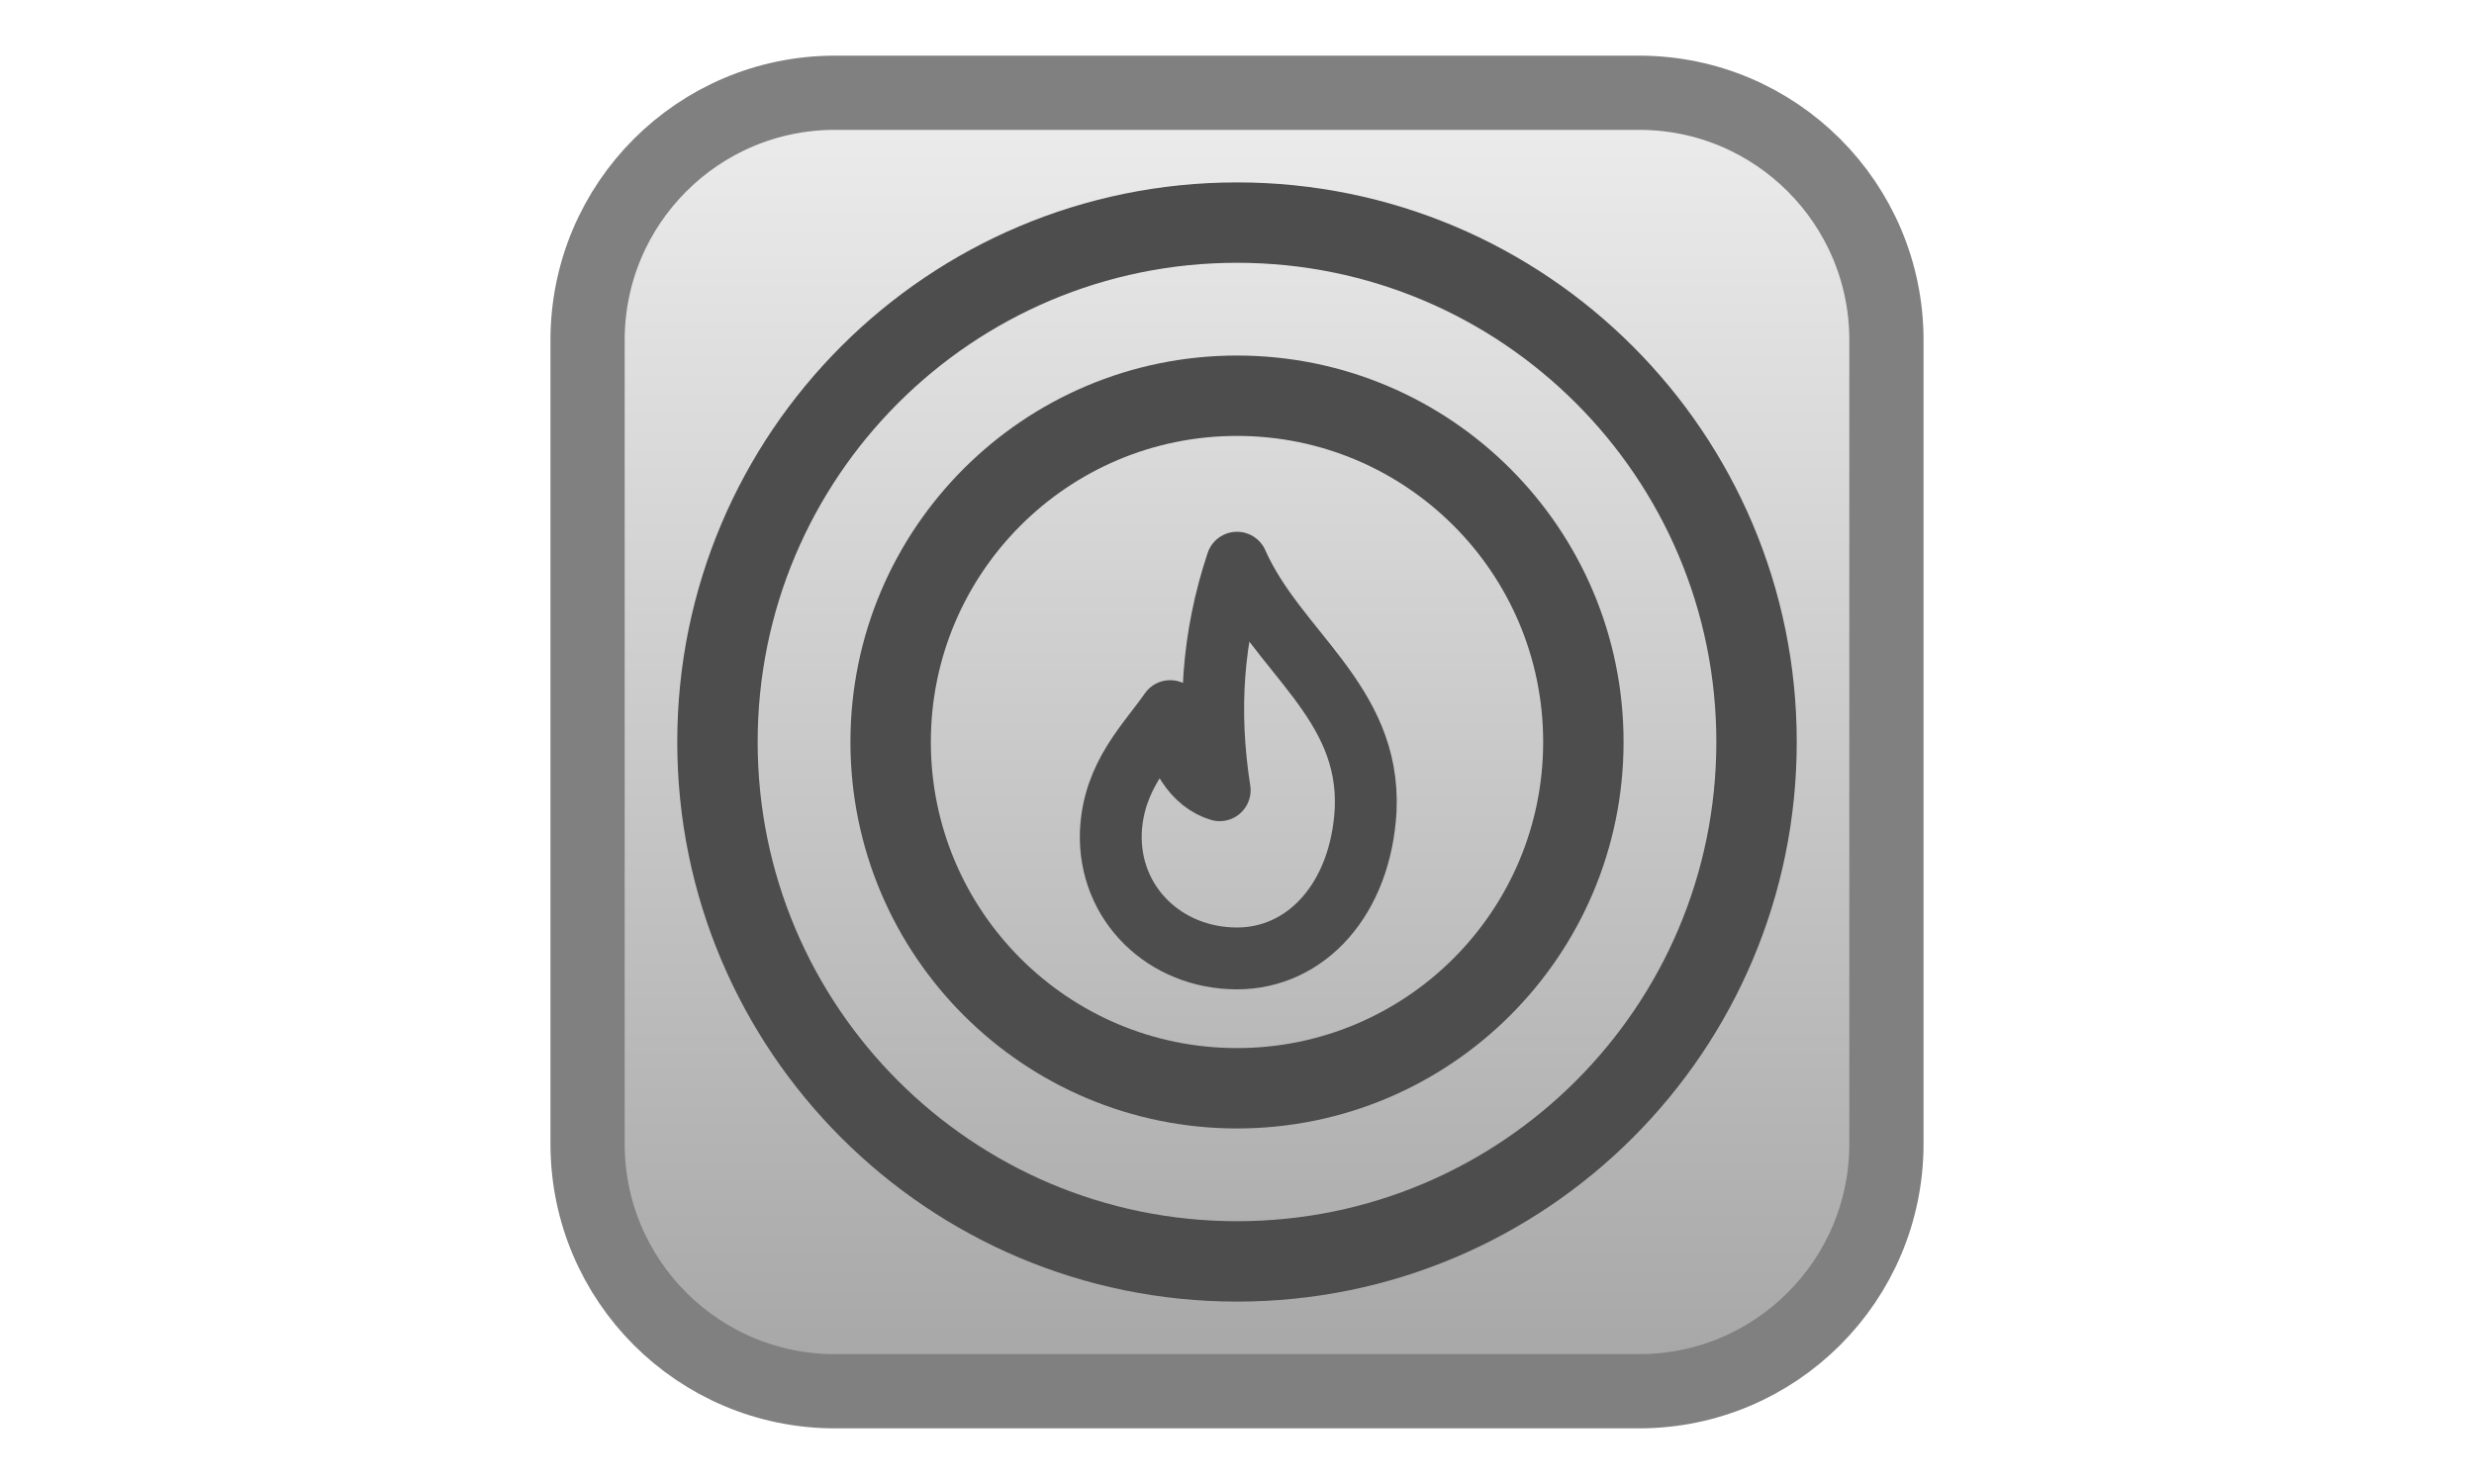
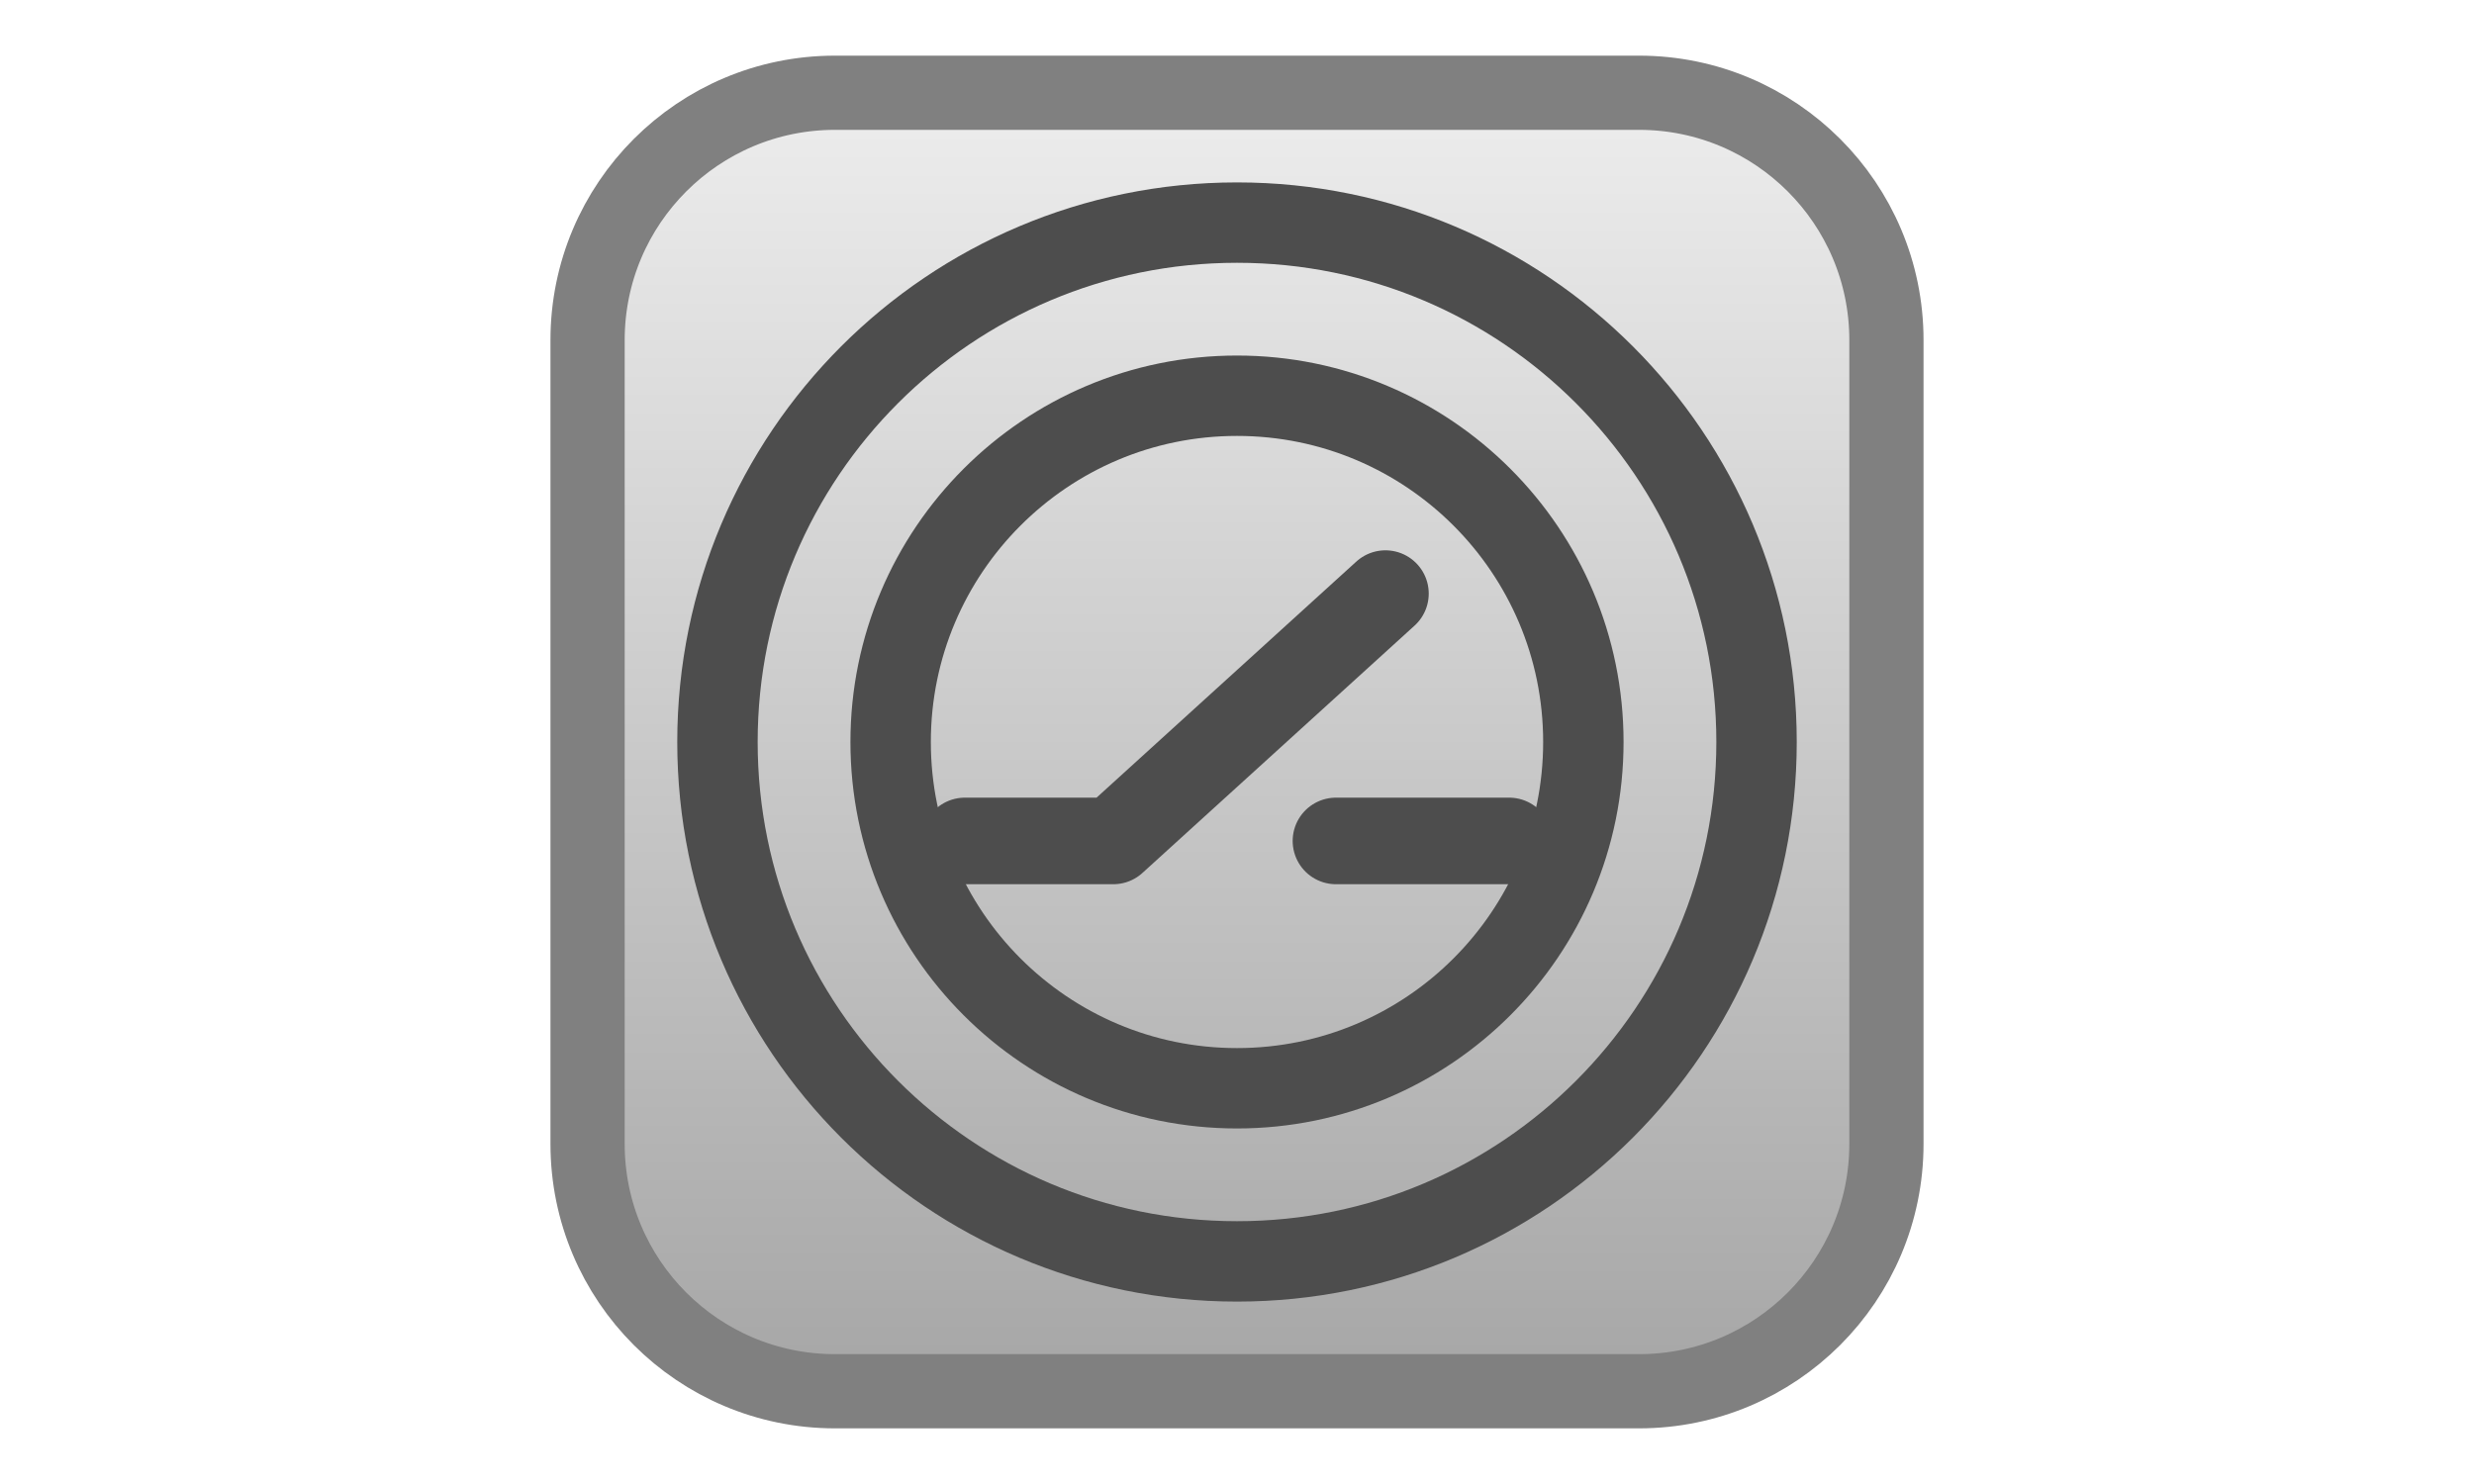
<svg xmlns="http://www.w3.org/2000/svg" width="40" height="24" viewBox="0 0 40 24" role="img">
  <defs>
    <linearGradient id="gK" x1="0" y1="0" x2="0" y2="1">
      <stop offset="0" stop-color="#EDEDED" />
      <stop offset="1" stop-color="#A6A6A6" />
    </linearGradient>
    <linearGradient id="gP" x1="0" y1="0" x2="0" y2="1">
      <stop offset="0" stop-color="#F26A60" />
      <stop offset="1" stop-color="#B8231C" />
    </linearGradient>
  </defs>
  <rect x="9.5" y="1.5" width="21" height="21" rx="4" fill="url(#gK)" />
  <rect x="9.5" y="1.5" width="21" height="21" rx="4" fill="none" stroke="#808080" stroke-width="1.2" />
  <circle cx="20" cy="12" r="8.4" fill="none" stroke="#4D4D4D" stroke-width="1.3" />
  <circle cx="20" cy="12" r="5.6" fill="none" stroke="#4D4D4D" stroke-width="1.3" />
-   <path d="M12,4 C13.6,7.6 17.4,9.6 17.2,14 C17,17.6 14.8,20 12,20 C9.1,20 6.8,17.8 6.9,14.9 C7,12.6 8.4,11.3 9.3,10 C9.5,11.8 10.3,12.9 11.3,13.2 C10.8,10 11,7 12,4 Z" transform="translate(20 12.3) scale(0.4) translate(-12 -12)" fill="none" stroke="#4D4D4D" stroke-width="2.50" stroke-linejoin="round" />
+   <path d="M15.6,13.6 H18 L22.4,9.6 M21.6,13.6 H24.4" fill="none" stroke="#4D4D4D" stroke-width="1.4" stroke-linecap="round" stroke-linejoin="round" />
</svg>
